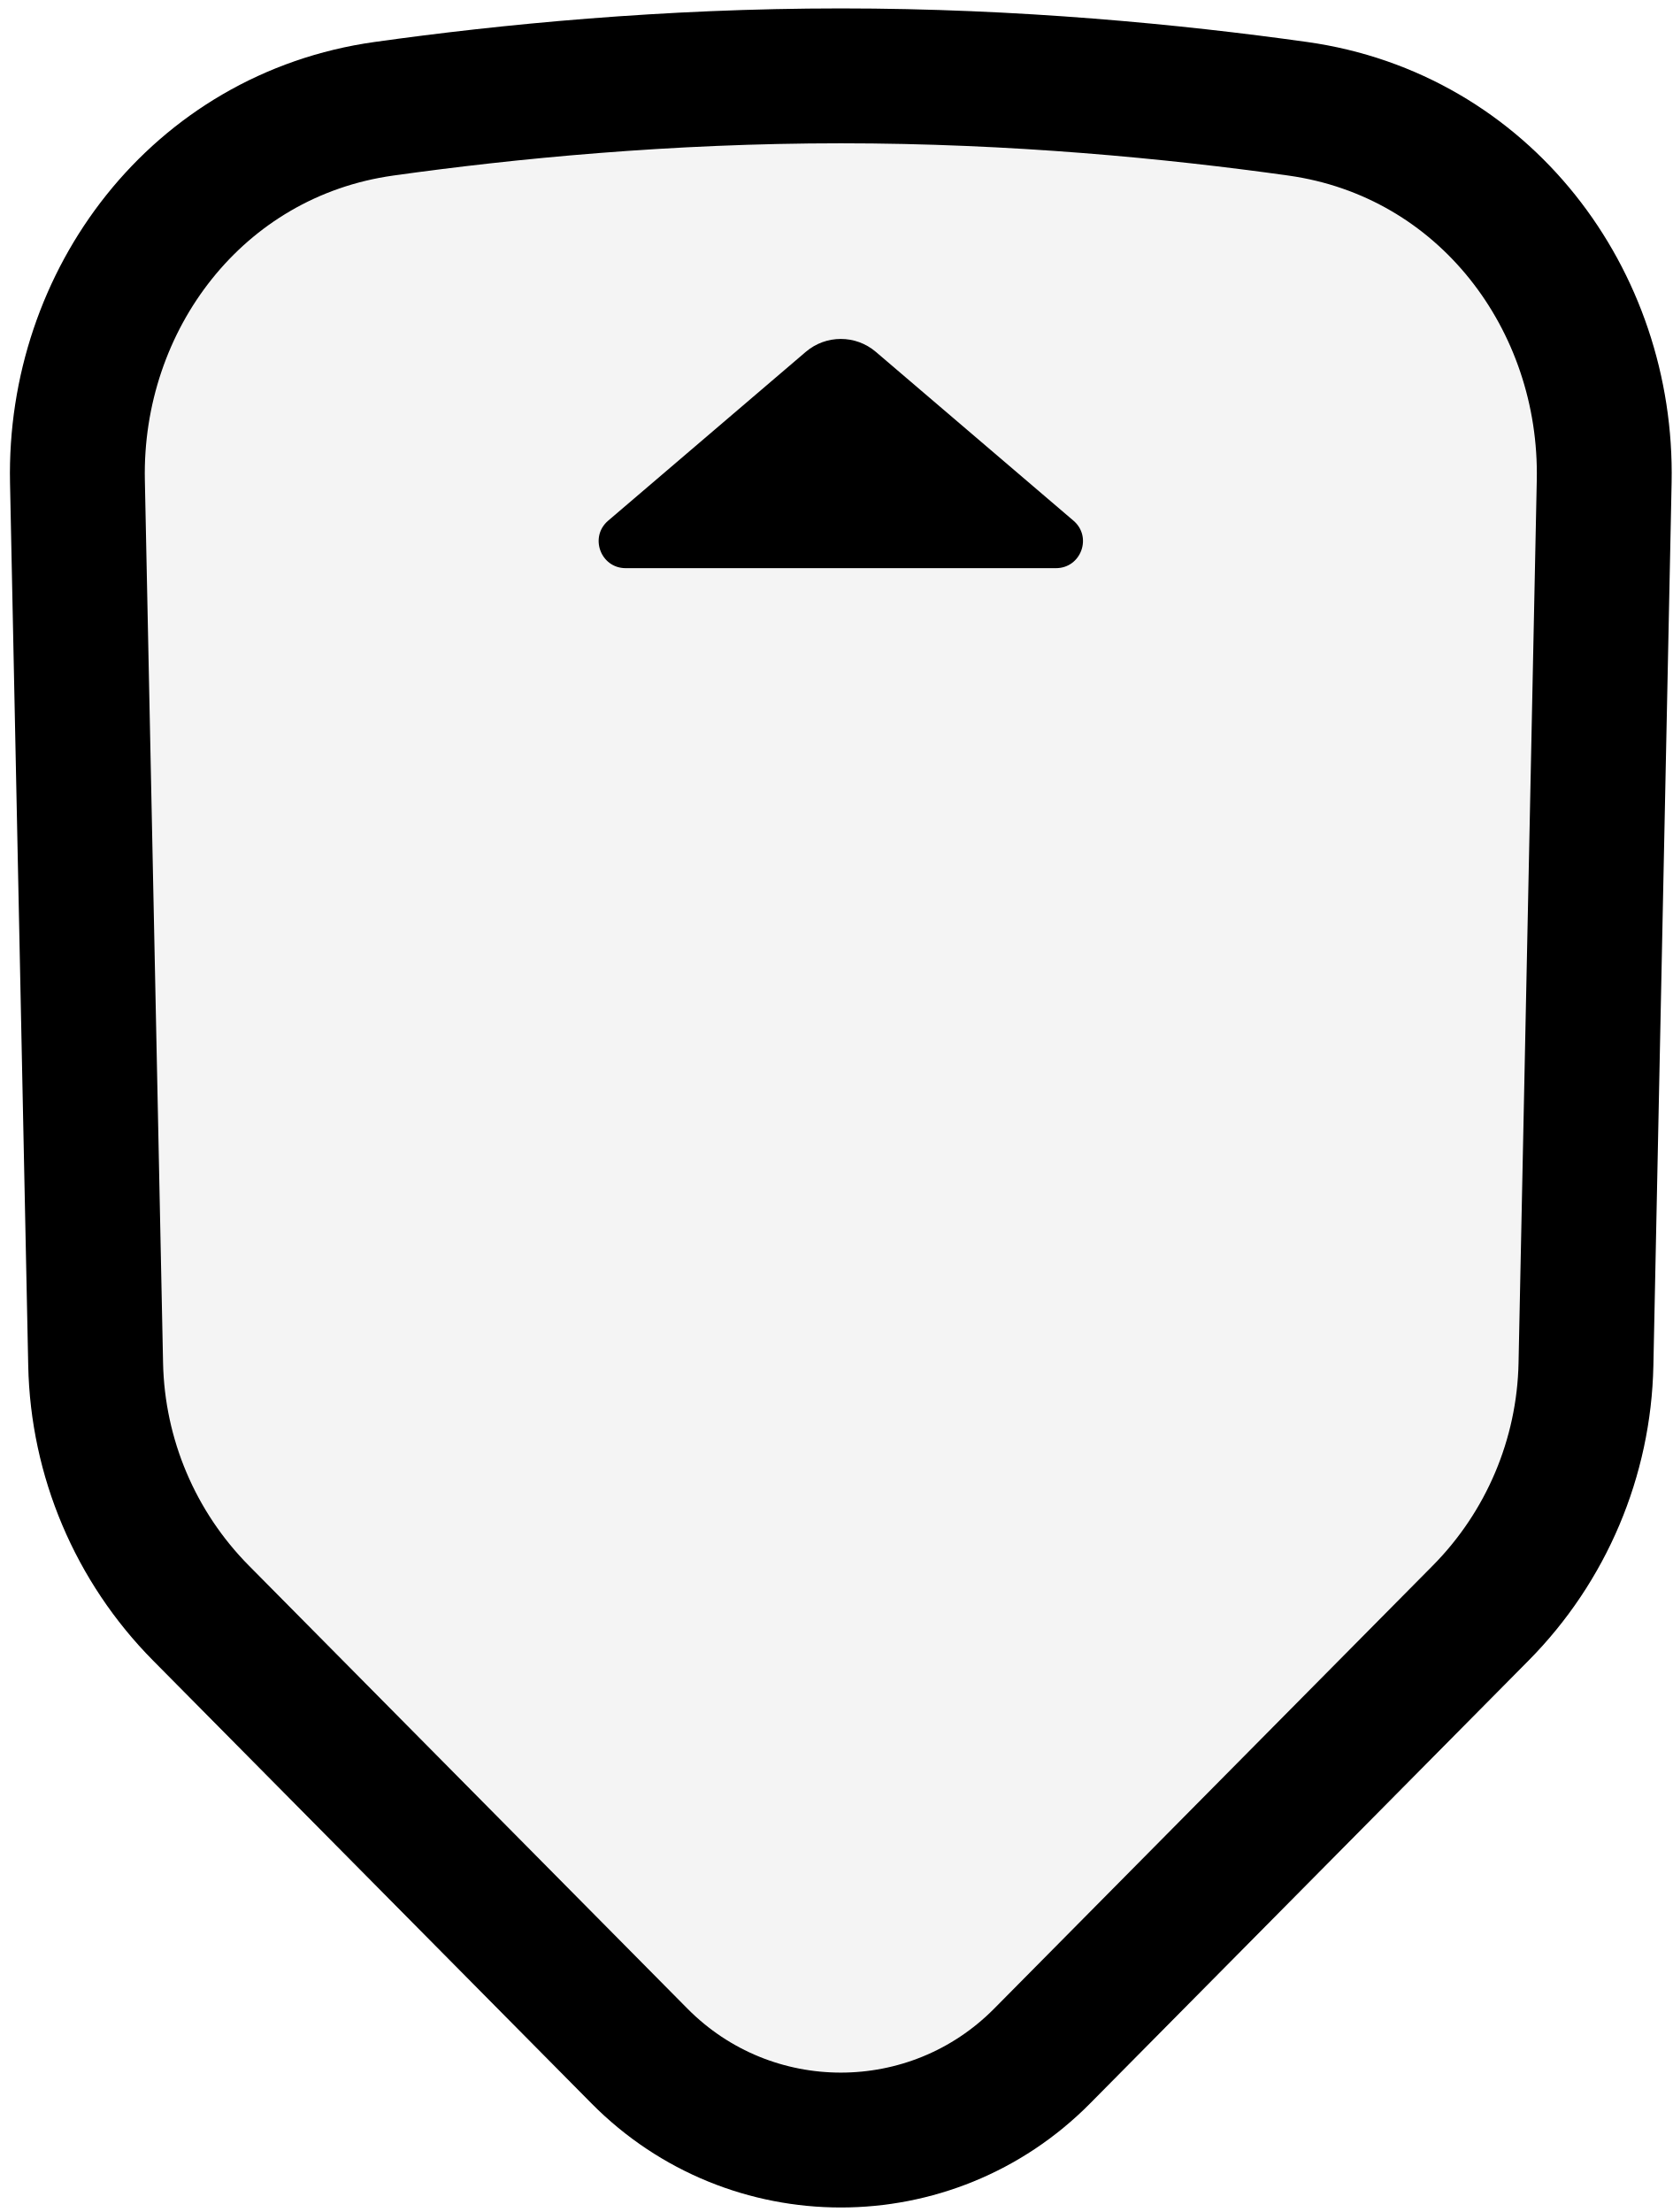
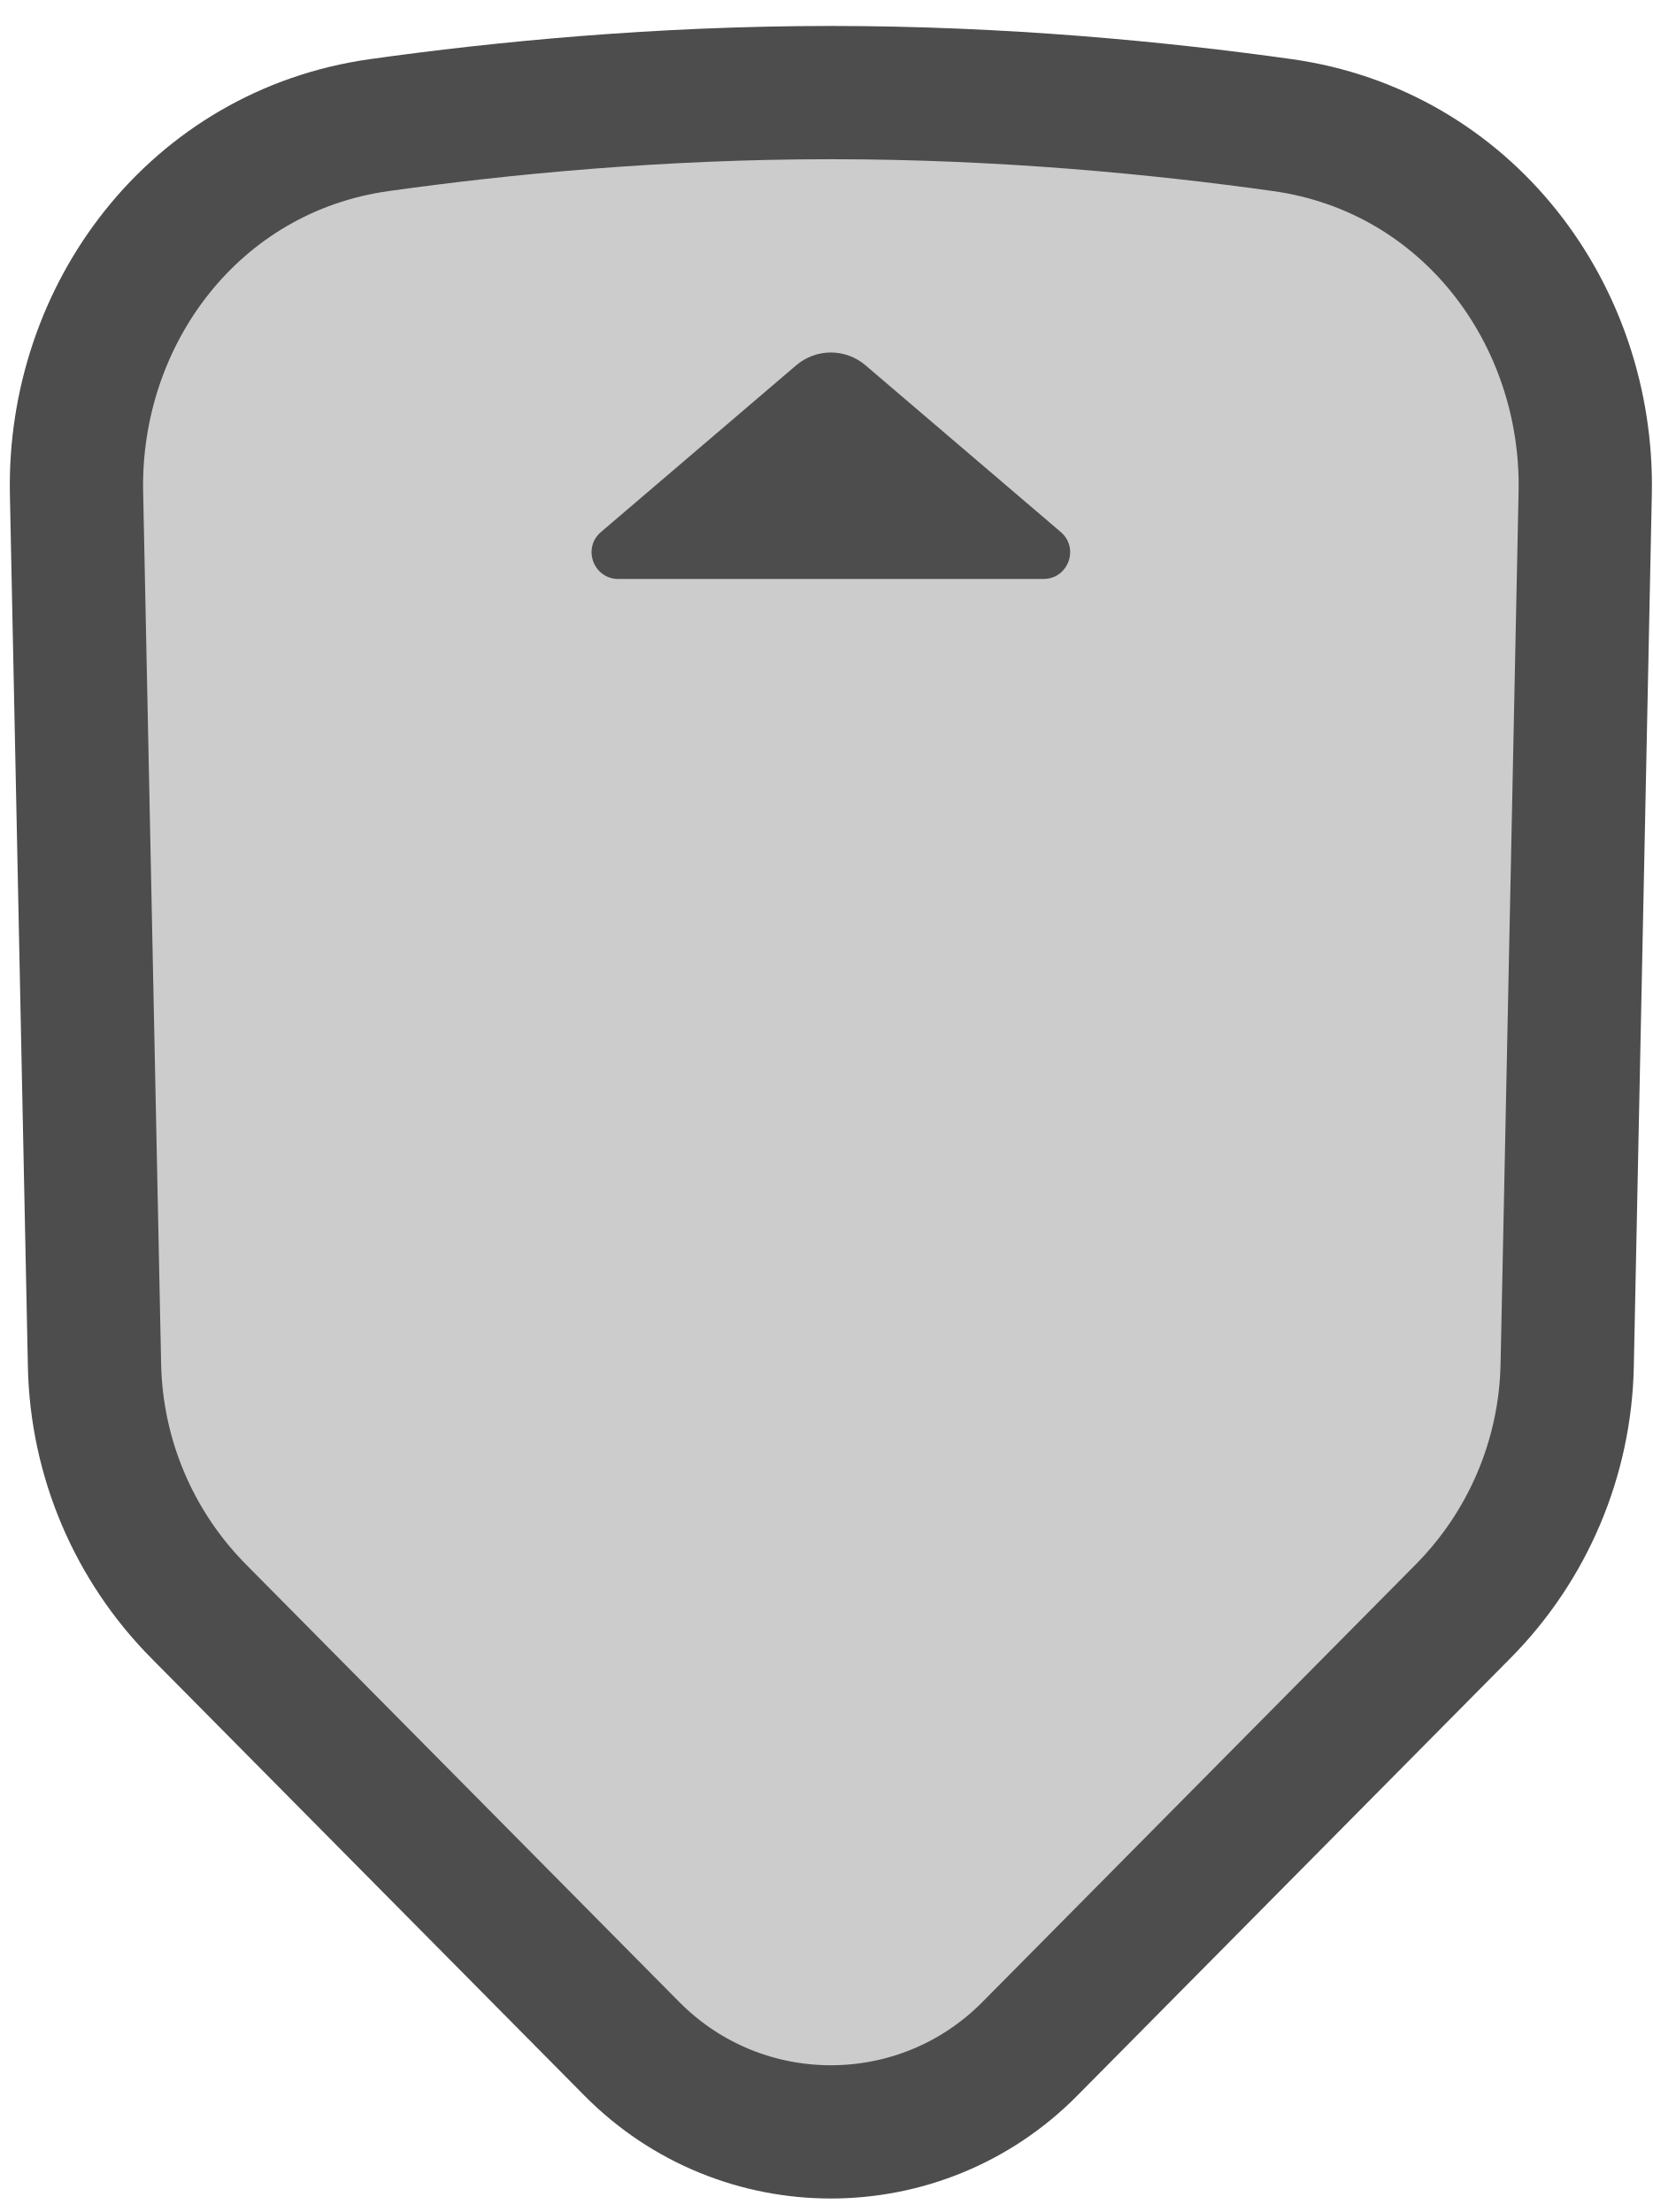
- <svg xmlns="http://www.w3.org/2000/svg" width="62" height="82" viewBox="0 0 62 82" fill="none">
-   <path d="M31.172 2.812C37.618 2.812 43.523 3.389 48.112 4.032C55.038 5.004 59.613 11.12 59.474 17.849L58.798 50.578C58.727 54.038 57.329 57.339 54.894 59.798L38.633 76.221C34.525 80.37 27.82 80.37 23.711 76.221L7.451 59.798C5.016 57.339 3.618 54.038 3.546 50.578L2.871 17.849C2.732 11.12 7.307 5.004 14.233 4.032C18.822 3.389 24.727 2.812 31.172 2.812Z" fill="#F4F4F4" stroke="black" stroke-width="5" />
-   <path d="M29.873 13.044C30.622 12.405 31.723 12.405 32.471 13.044L39.798 19.302C40.505 19.905 40.078 21.062 39.148 21.062H23.196C22.267 21.062 21.84 19.905 22.547 19.302L29.873 13.044Z" fill="black" />
+ <svg xmlns="http://www.w3.org/2000/svg" width="62" height="83" viewBox="0 0 62 83" fill="none">
+   <path d="M31.172 3.474C37.618 3.474 43.523 4.05 48.112 4.694C55.038 5.665 59.613 11.781 59.474 18.51L58.798 51.24C58.727 54.7 57.329 58 54.894 60.459L38.633 76.882C34.525 81.031 27.82 81.031 23.711 76.882L7.451 60.459C5.016 58 3.618 54.7 3.546 51.24L2.871 18.51C2.732 11.781 7.307 5.665 14.233 4.694C18.822 4.05 24.727 3.474 31.172 3.474Z" fill="#CCCCCC" stroke="#4D4D4D" stroke-width="5" />
+   <path d="M29.873 13.706C30.622 13.067 31.723 13.067 32.471 13.706L39.798 19.963C40.505 20.567 40.078 21.724 39.148 21.724H23.196C22.267 21.724 21.84 20.567 22.547 19.963L29.873 13.706Z" fill="#4D4D4D" />
</svg>
